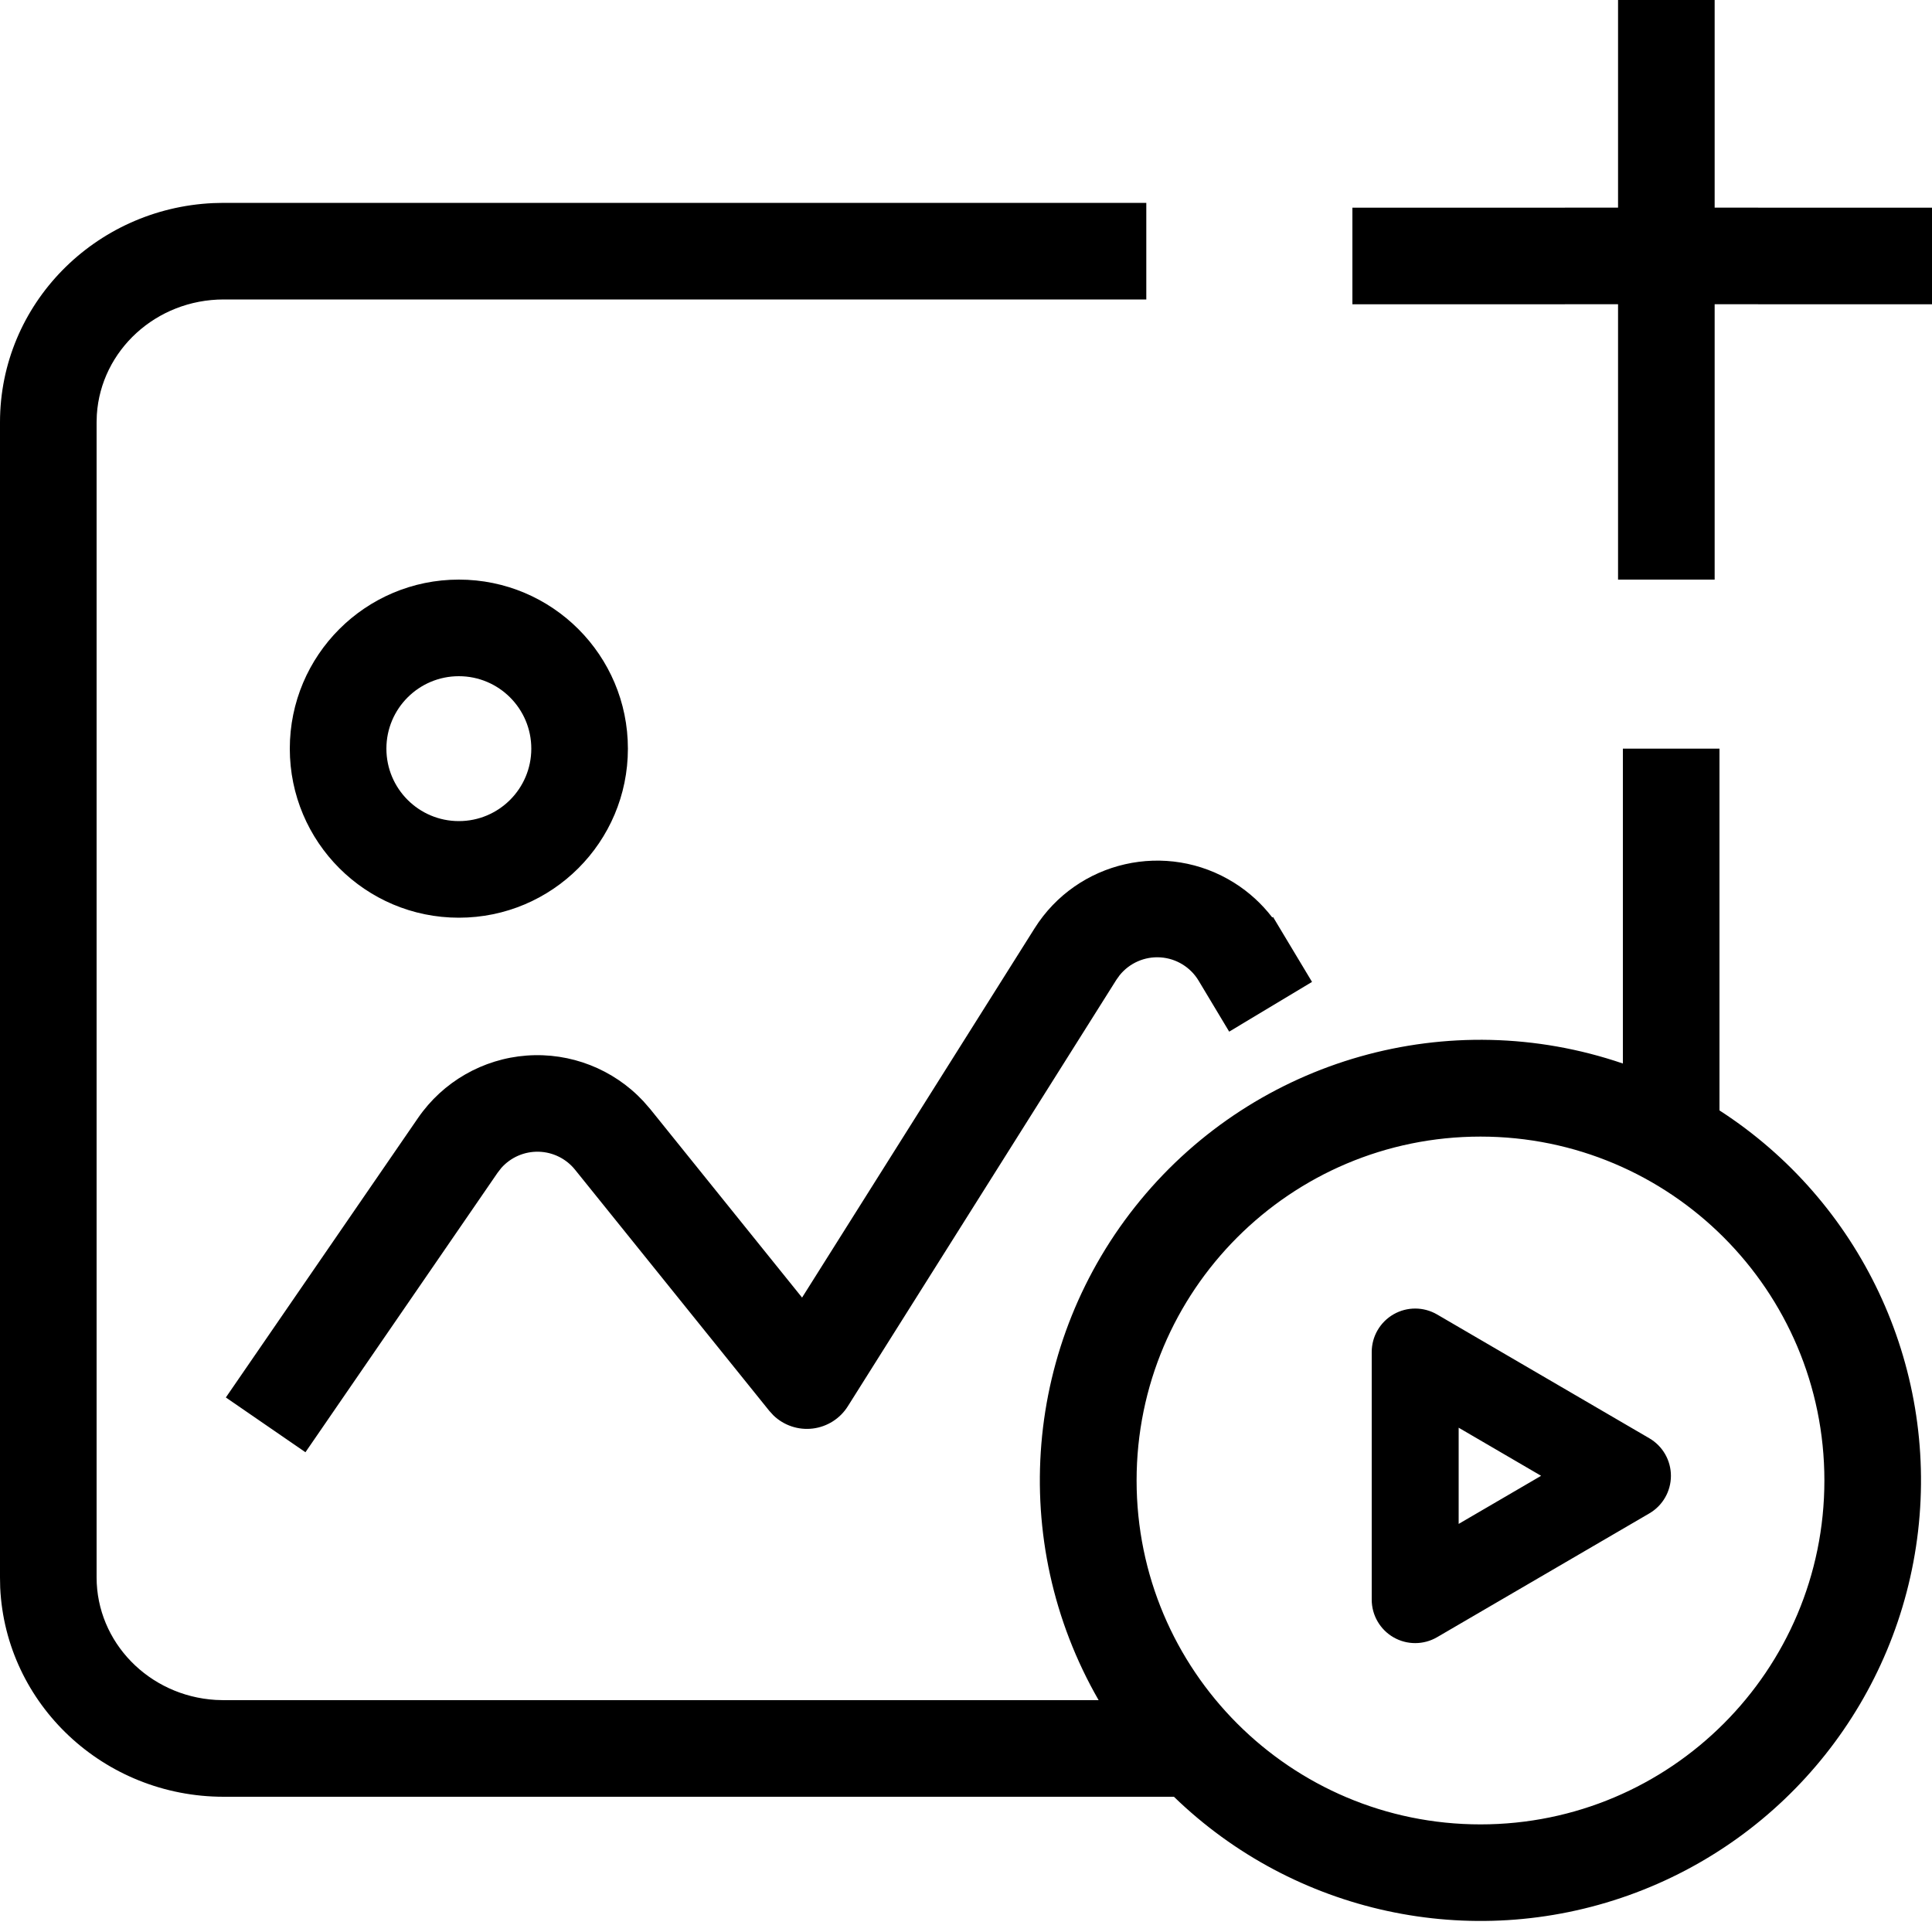
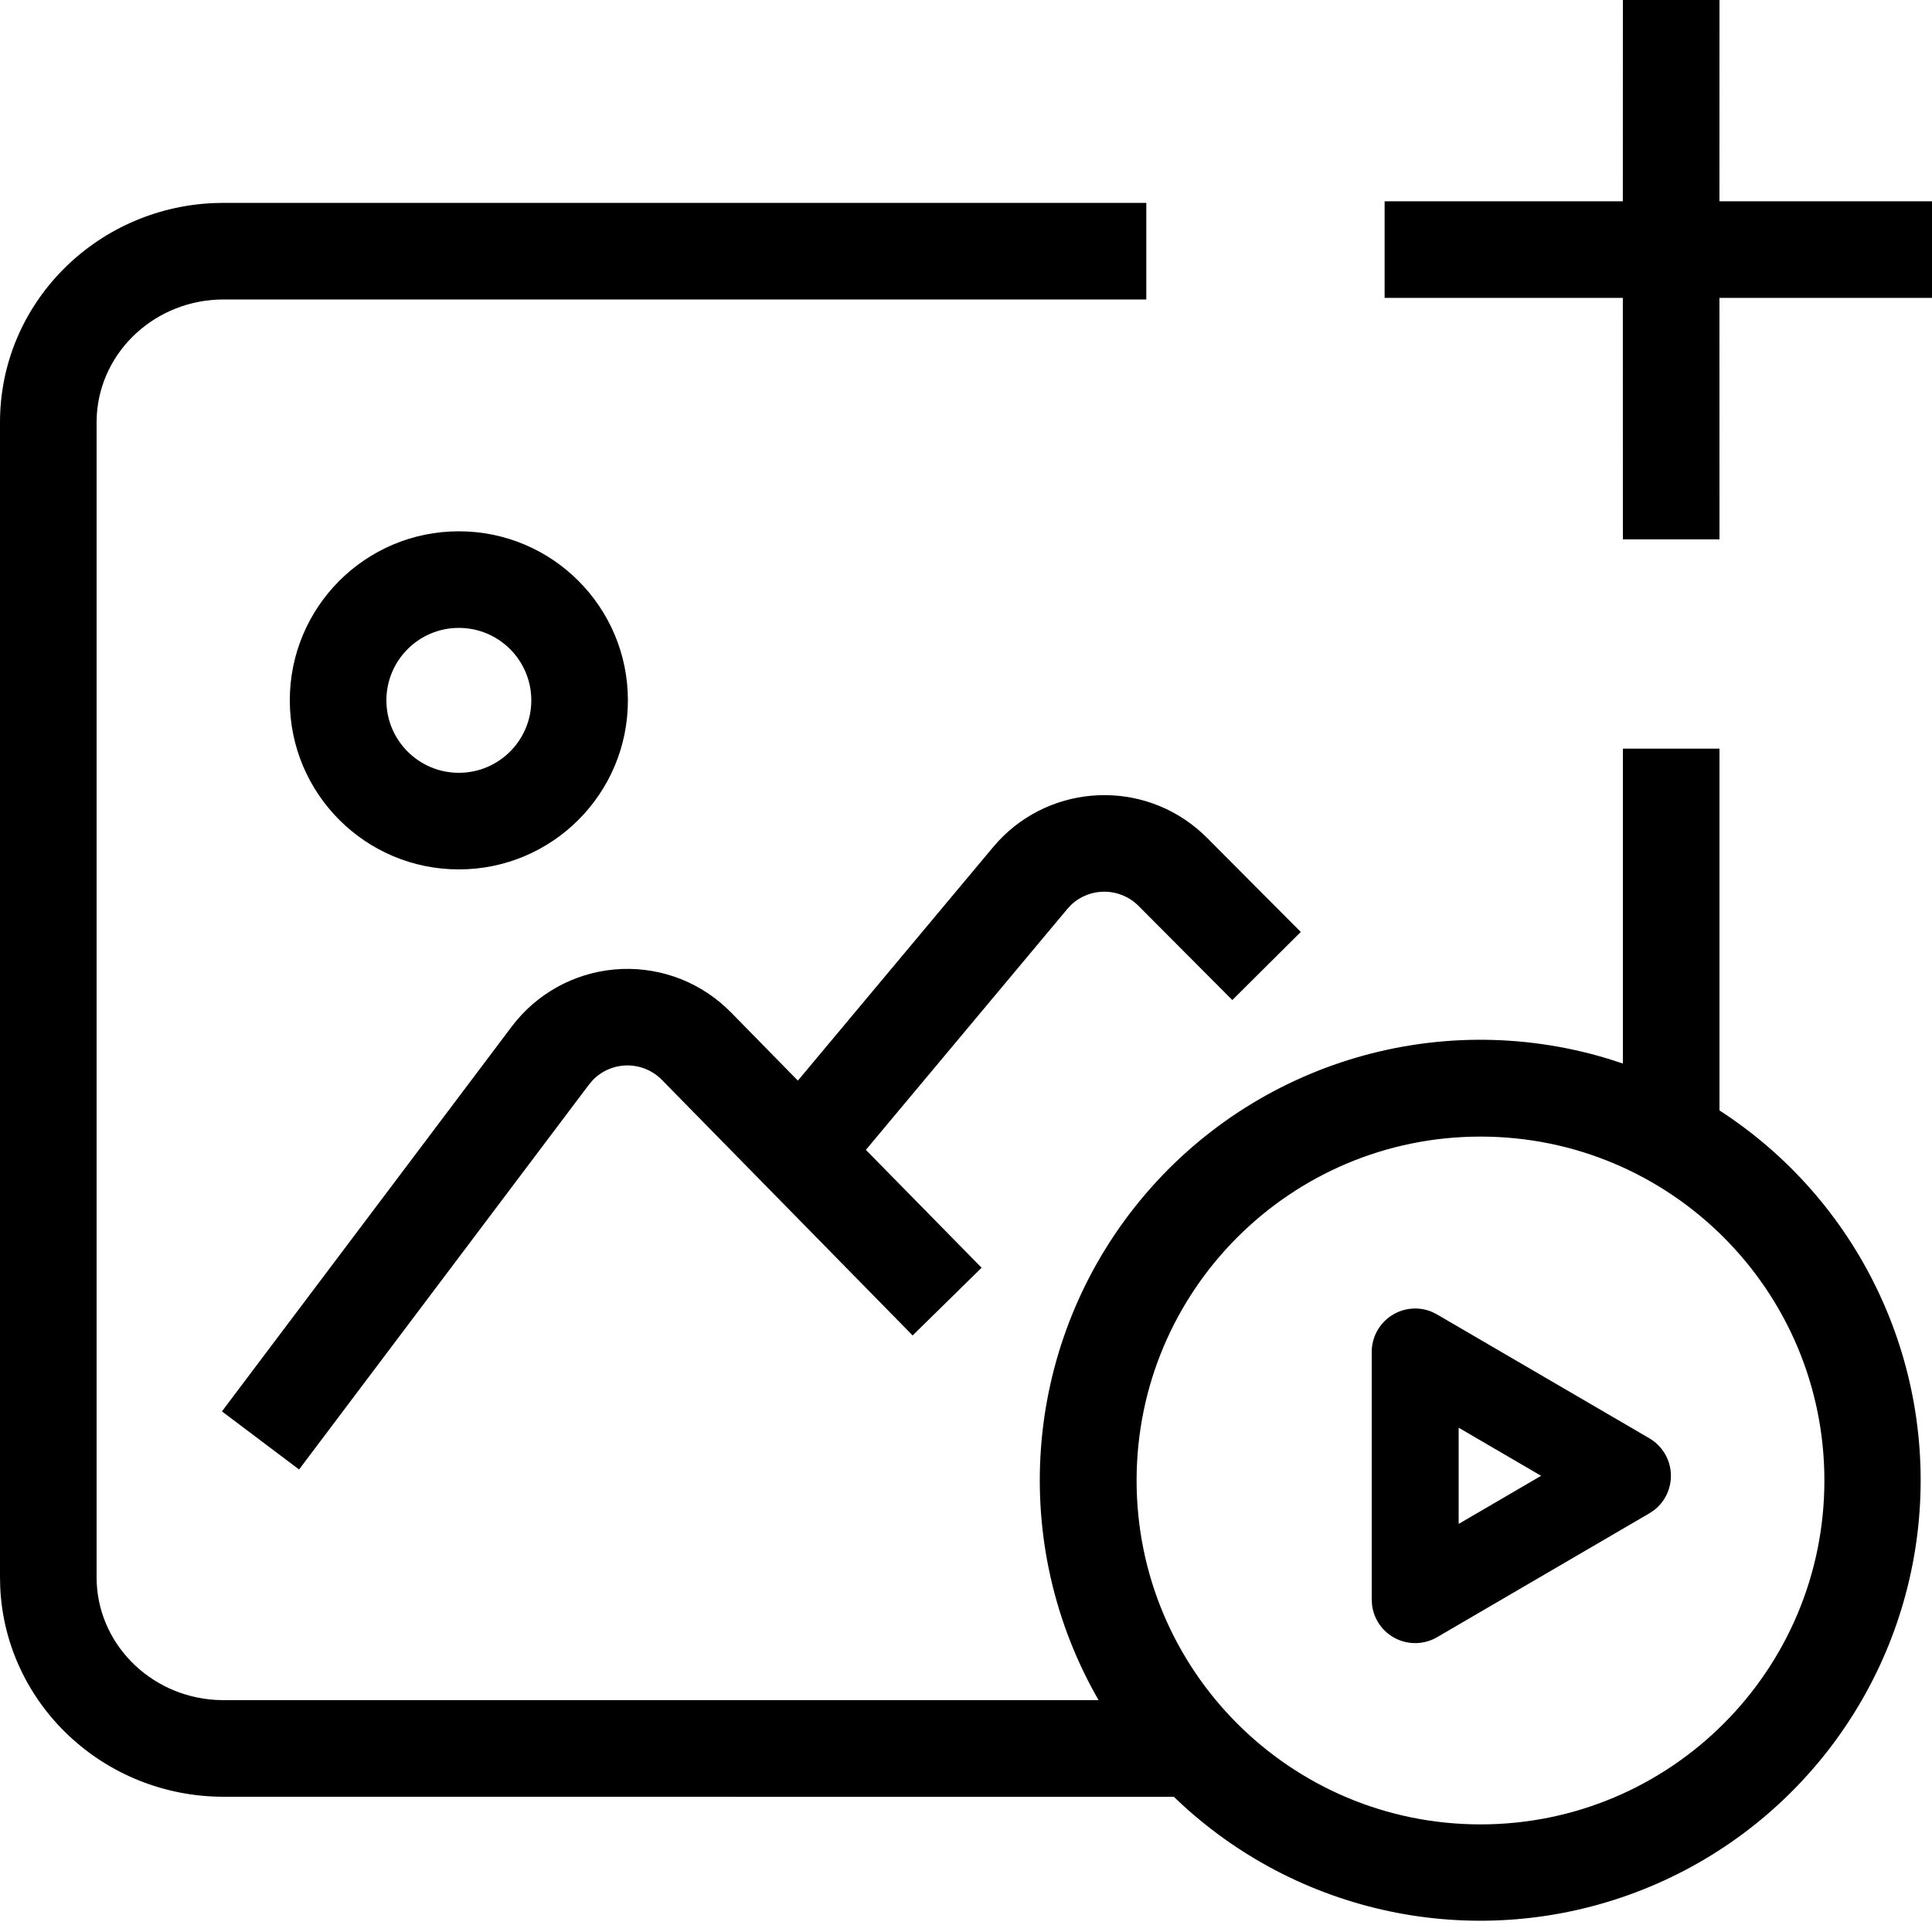
<svg xmlns="http://www.w3.org/2000/svg" width="40" height="40" viewBox="0 0 40 40">
-   <path d="M23.733 4.2v2h-19.1c-1.404 0-2.542 1.058-2.628 2.383L2 8.743v23.914c0 1.345 1.085 2.455 2.465 2.538l.167.005h18.114A9.12 9.12 0 0133.6 22.019V15.5h2v7.49A9.12 9.12 0 1124.305 37.2H4.631c-2.48 0-4.513-1.914-4.627-4.329L0 32.657V8.743C0 6.3 1.962 4.316 4.415 4.205l.217-.005h19.101zm6.919 19.332a7.12 7.12 0 100 14.24 7.12 7.12 0 000-14.24zm-2.252 4.46a.9.9 0 011.354-.777l4.394 2.563a.9.9 0 010 1.555l-4.394 2.563a.9.9 0 01-1.354-.777zm1.8 1.567v1.992l1.707-.996-1.707-.996zM25.557 18.28a3 3 0 01.784.715l.016-.01.807 1.344-1.715 1.03-.633-1.055a1 1 0 00-1.635-.113l-.068.095-5.56 8.83a1 1 0 01-1.54.188l-.085-.093-4.022-4.993a1 1 0 00-1.526-.038l-.077.099-3.979 5.788-1.648-1.134 3.979-5.787a3 3 0 014.665-.347l.143.164 3.143 3.902 4.814-7.645a3 3 0 014.137-.94zM9.5 12a3.5 3.5 0 110 7 3.5 3.5 0 010-7zm0 2a1.5 1.5 0 100 3 1.5 1.5 0 000-3zm26-14v4.299L40 4.3v2l-4.5-.001V12h-2V6.299L28 6.3v-2l5.5-.001V0h2z" fill-rule="evenodd" />
+   <path d="M23.733 4.2v2h-19.1c-1.404 0-2.542 1.058-2.628 2.383L2 8.743v23.914c0 1.345 1.085 2.455 2.465 2.538l.167.005h18.114l.013.024a9.12 9.12 0 0110.528-13.306l.313.101V15.5h2v7.49l-.031-.02a9.12 9.12 0 11-11.1 14.387l-.165-.156L4.632 37.2c-2.48 0-4.513-1.914-4.627-4.329L0 32.657V8.743C0 6.3 1.962 4.316 4.415 4.205l.217-.005h19.101zm6.919 19.332a7.12 7.12 0 100 14.24 7.12 7.12 0 000-14.24zm-1 3.631l.102.052 4.394 2.563a.9.9 0 01.104 1.484l-.104.07-4.394 2.564a.9.9 0 01-1.347-.664l-.007-.113v-5.127a.9.9 0 011.252-.829zm.548 2.396v1.992l1.707-.996-1.707-.996zm-5.412-12.398l.102.09.099.094 1.942 1.95-1.417 1.41-1.942-1.949a1 1 0 00-1.39-.027l-.086.092-4.169 4.986 2.396 2.44-1.428 1.402-5.19-5.29a1 1 0 00-1.432.003l-.081.096-6 7.966-1.597-1.203 5.999-7.966a3 3 0 014.43-.401l.108.104 1.387 1.415 4.043-4.835a3 3 0 014.226-.377zM9.5 11a3.5 3.5 0 110 7 3.5 3.5 0 010-7zm0 2a1.5 1.5 0 100 3 1.5 1.5 0 000-3zM35.6-.037l-.001 4.204H40v2h-4.401l.001 5h-2l-.001-5h-4.932v-2h4.932L33.6-.037h2z" fill-rule="evenodd" />
</svg>
